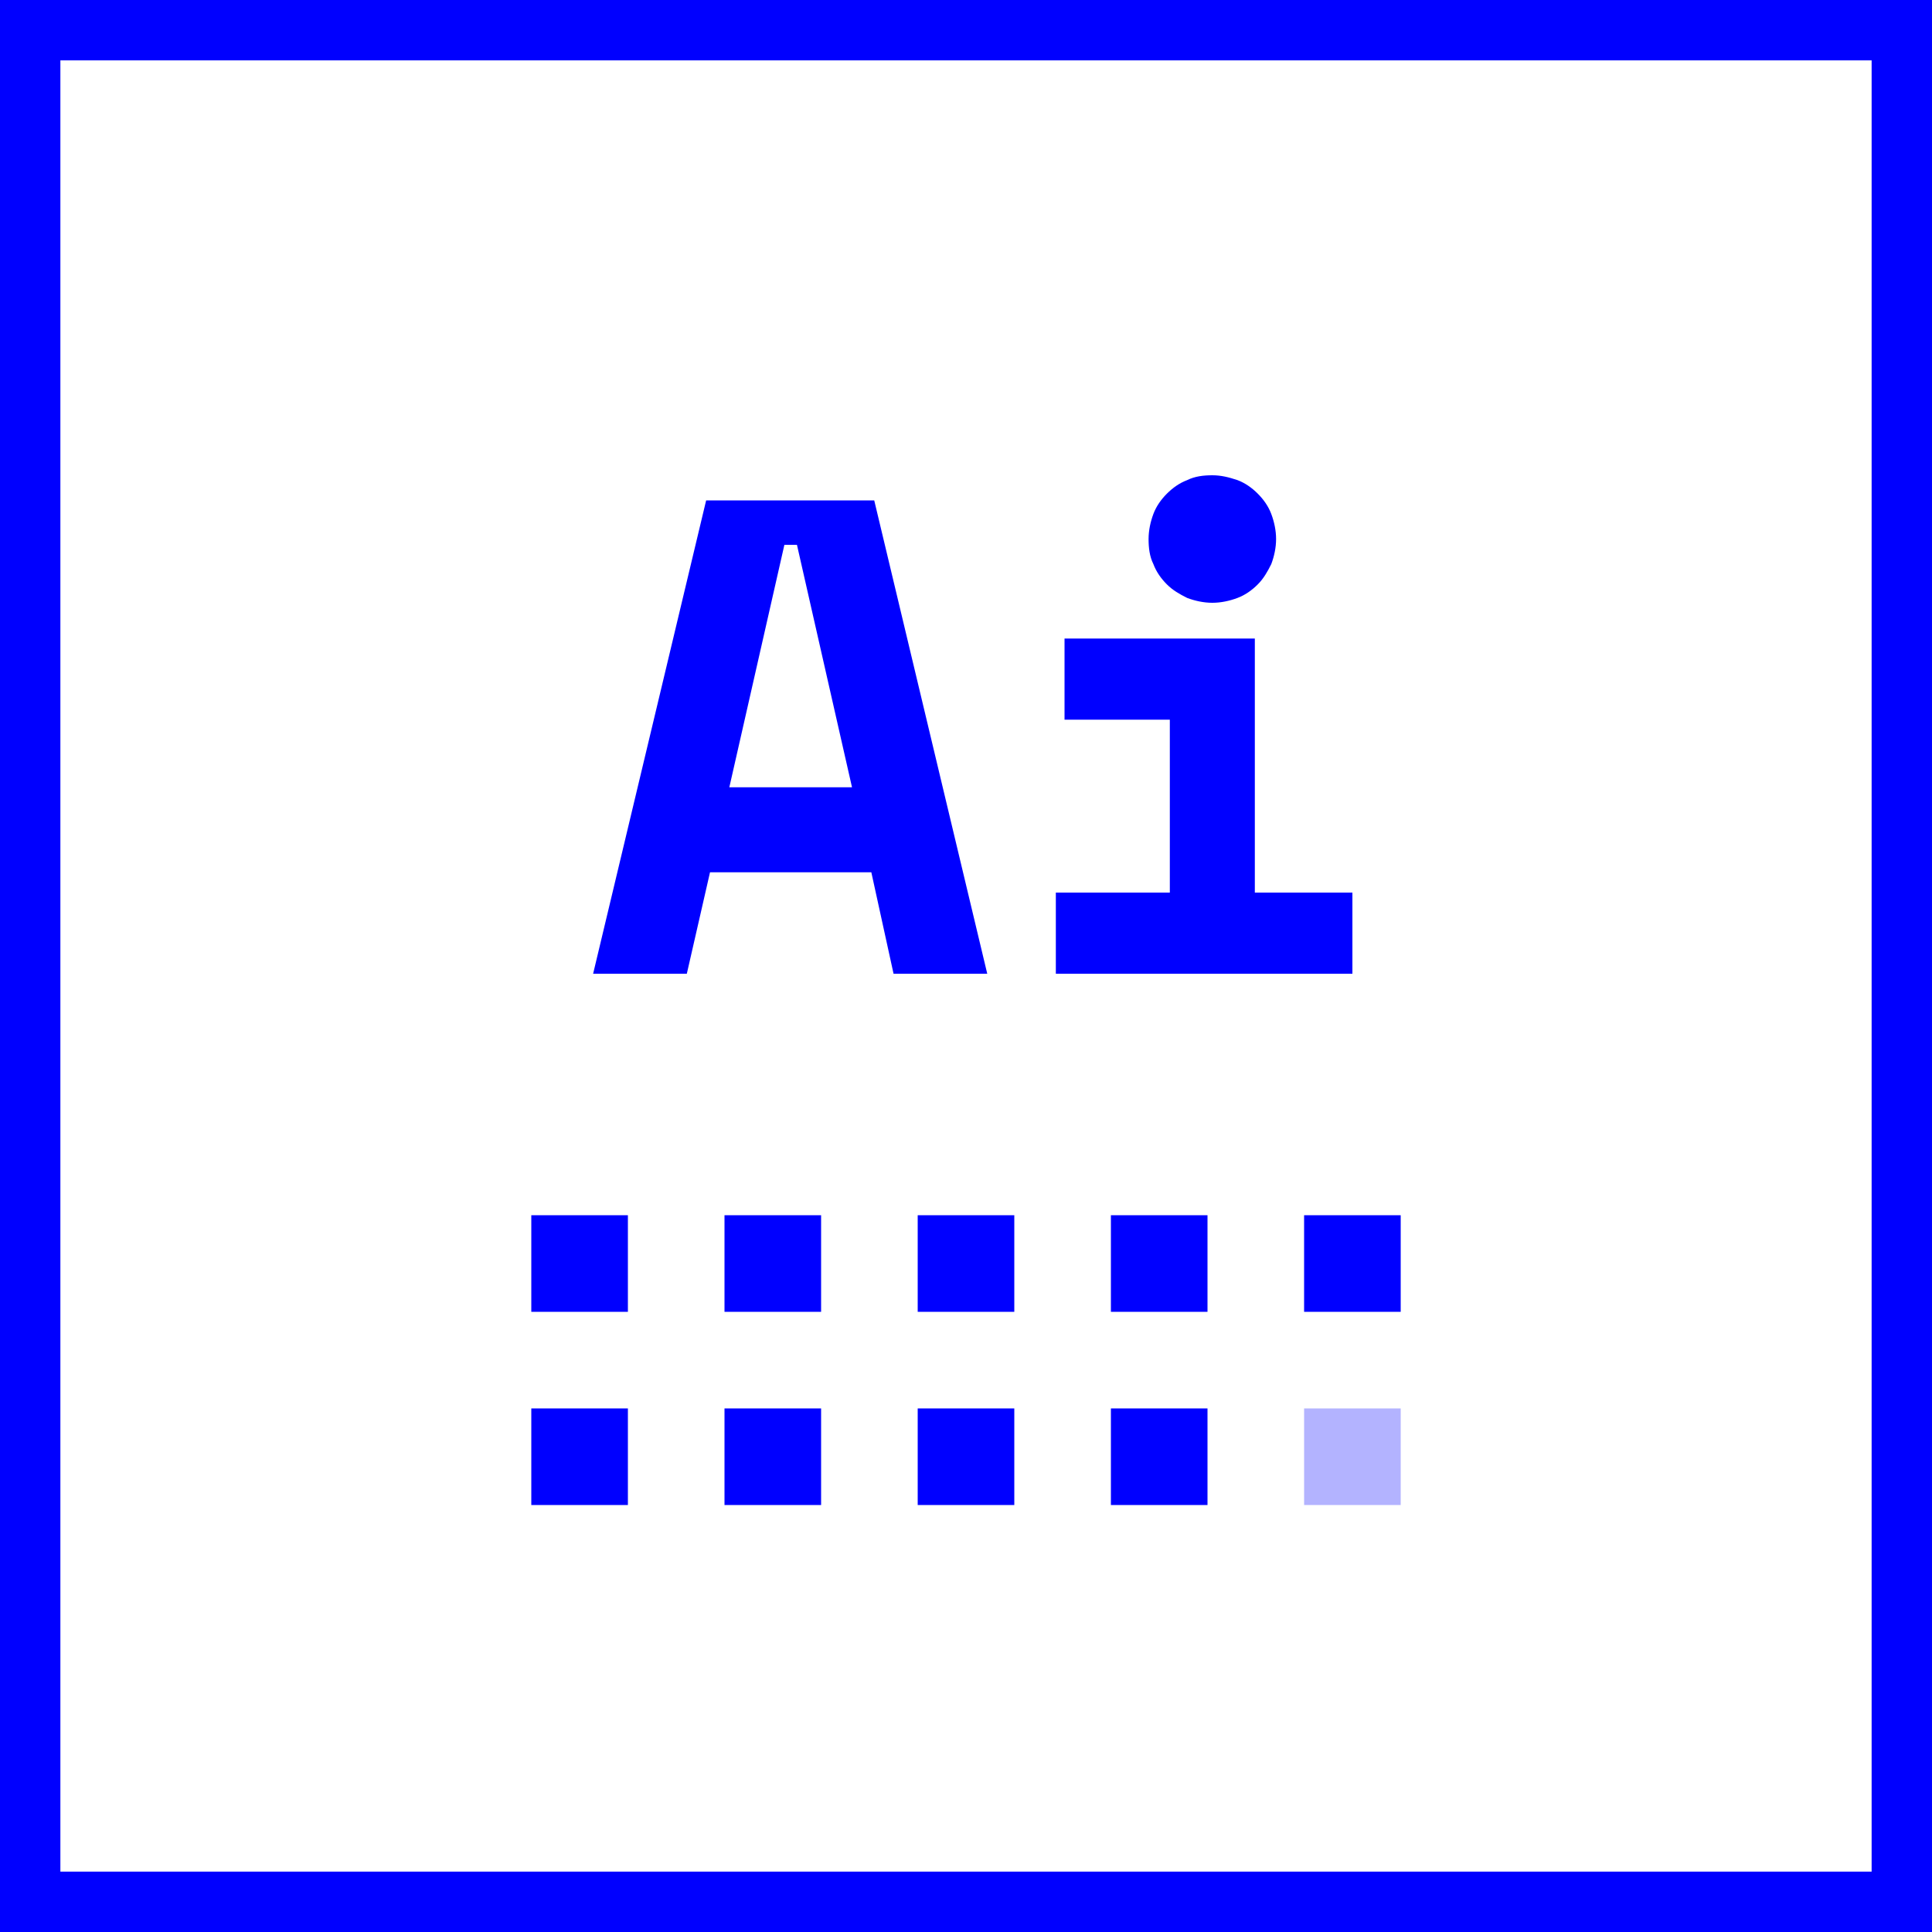
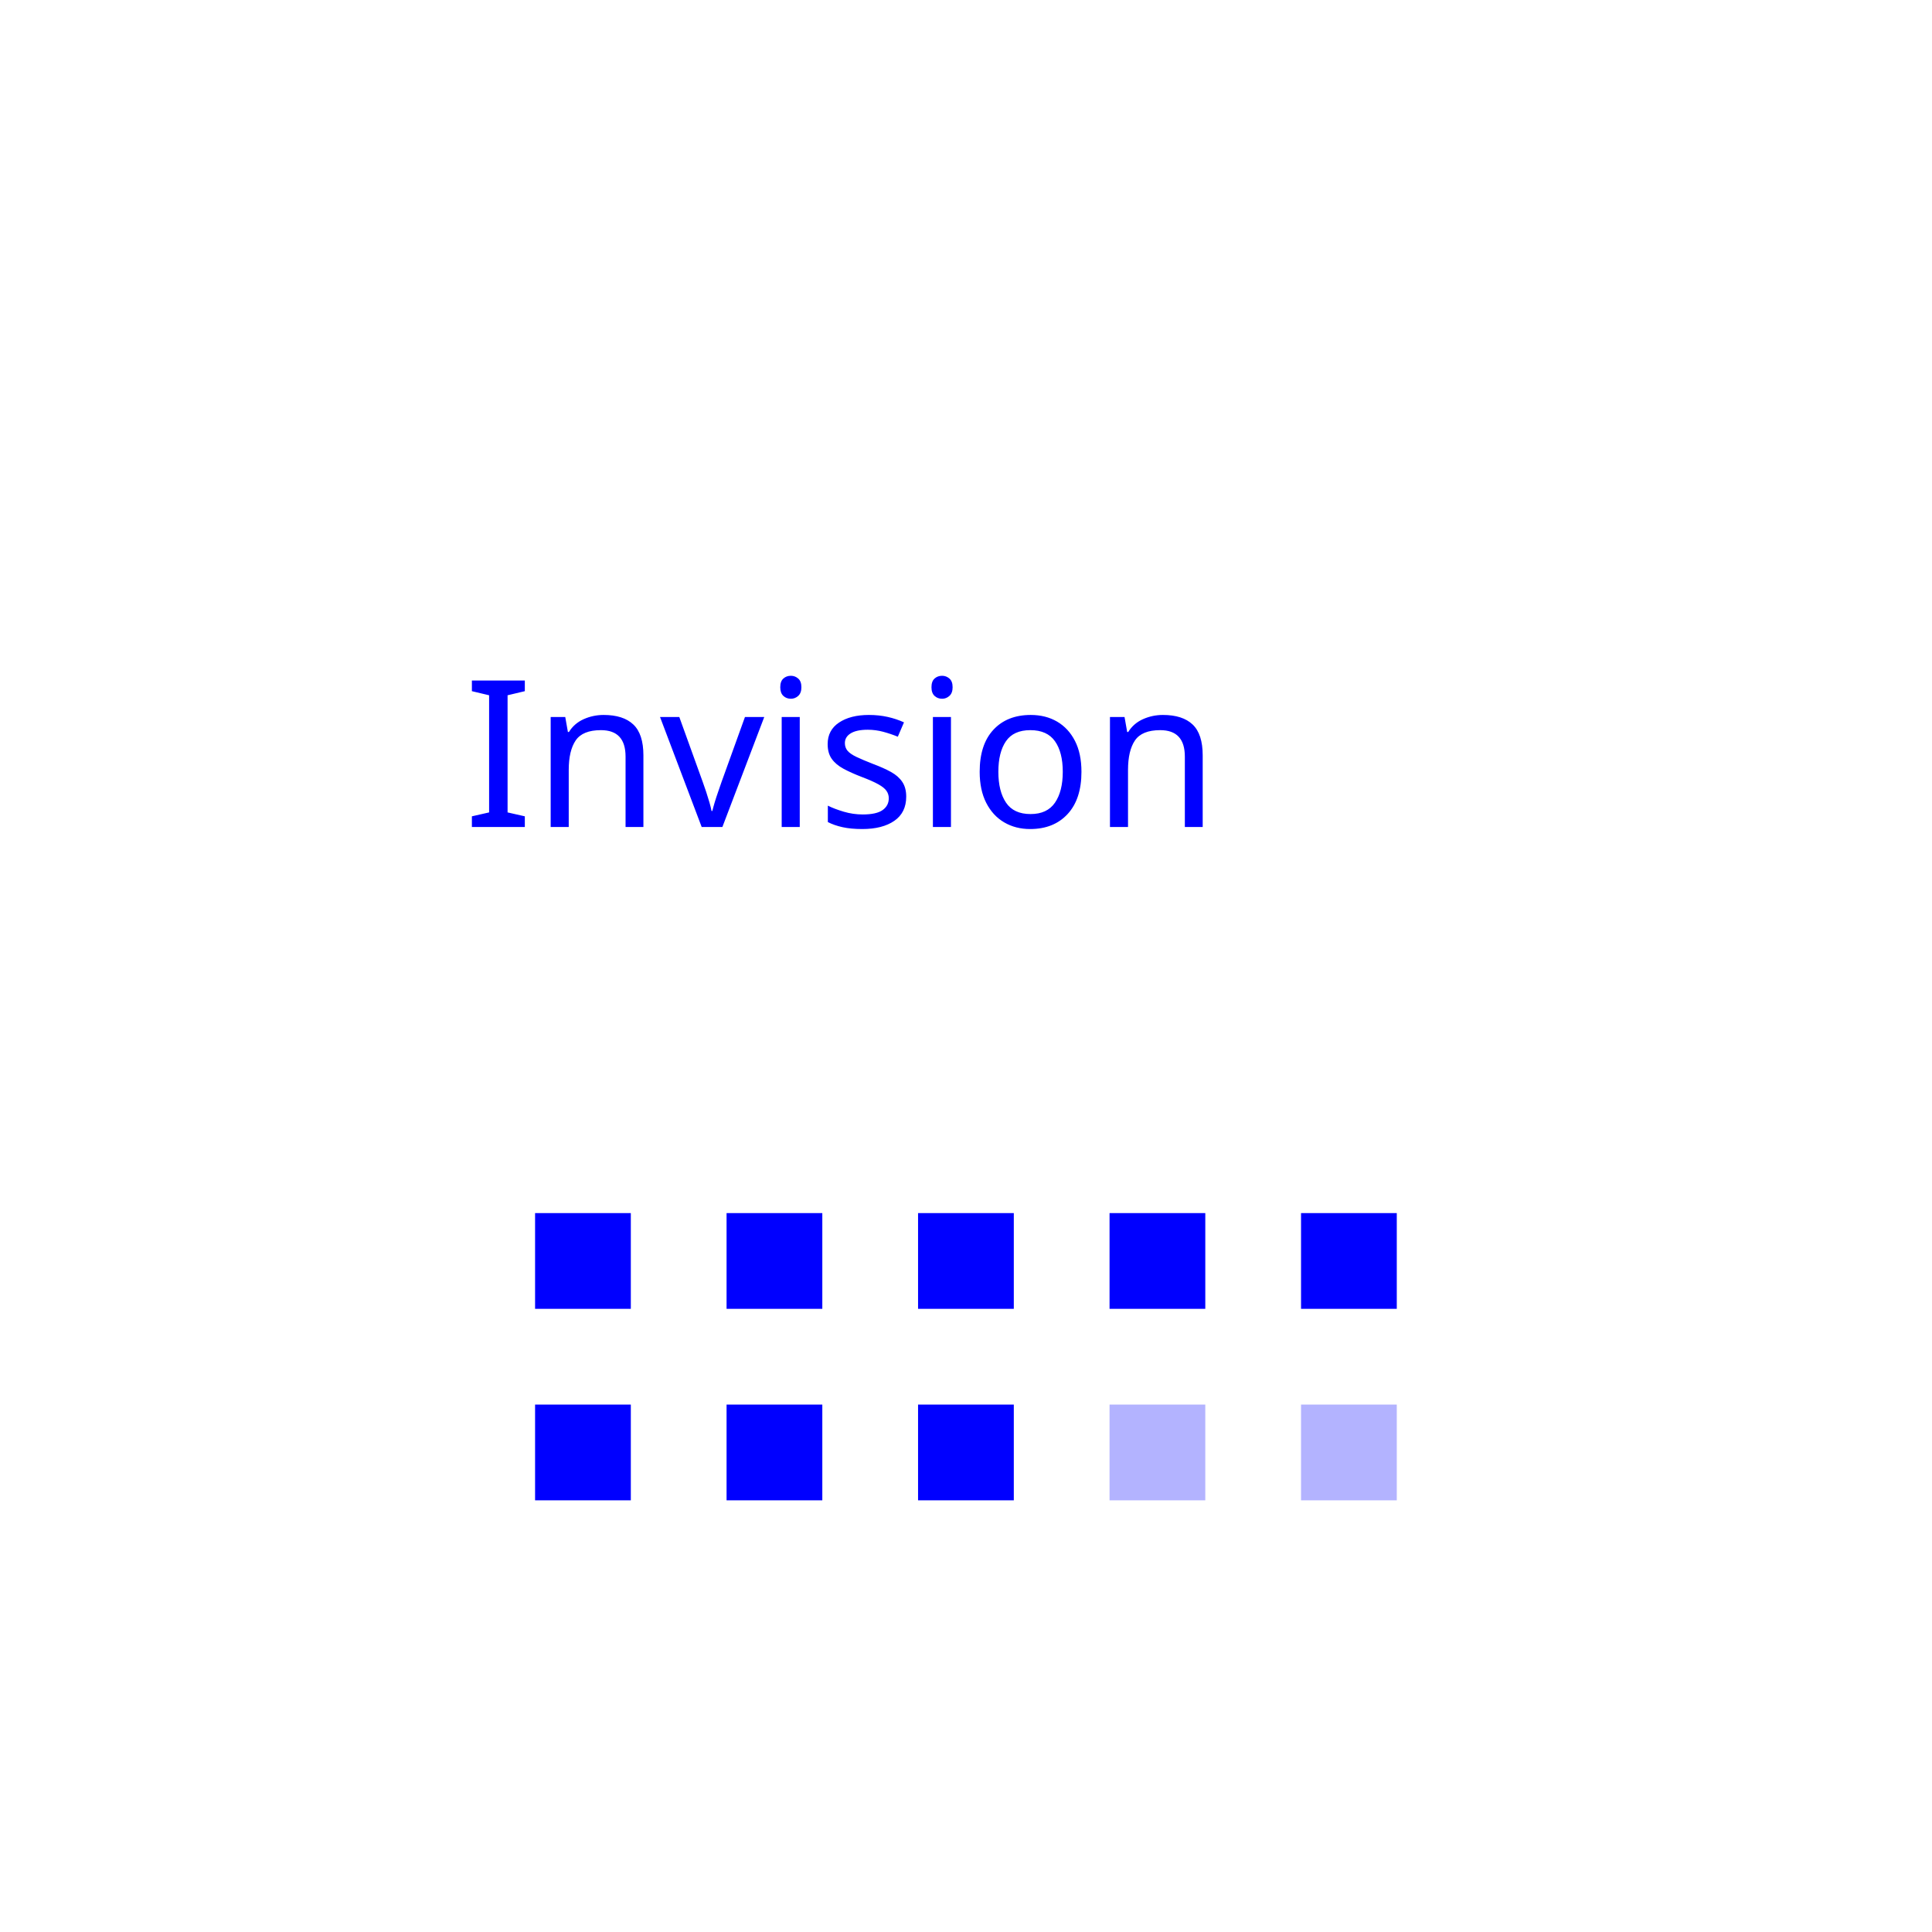
- <svg xmlns="http://www.w3.org/2000/svg" version="1.1" id="Layer_1" x="0px" y="0px" viewBox="599.1 282.6 200 200" enable-background="new 599.1 282.6 200 200" xml:space="preserve">
-   <rect x="599.1" y="282.6" fill="none" stroke="#0000FF" stroke-width="12.5" stroke-miterlimit="10" width="200" height="200" />
+ <svg xmlns="http://www.w3.org/2000/svg" version="1.1" id="Layer_1" x="0px" y="0px" viewBox="7013.3 276.3 1412.5 1412.5" enable-background="new 7013.3 276.3 1412.5 1412.5" xml:space="preserve">
  <g>
-     <g>
-       <path fill="#0000FF" d="M689.3,372.9h-16.7l-2.4,10.5h-9.7l11.7-49h17.4l11.7,49h-9.7L689.3,372.9z M674.6,364.1h12.7l-5.7-25.1    h-1.3L674.6,364.1z" />
-       <path fill="#0000FF" d="M708.4,375h11.8v-17.9h-10.9v-8.4H729V375h10.1v8.4h-30.7V375z M731.2,338.4c0,0.9-0.2,1.8-0.5,2.6    c-0.4,0.8-0.8,1.5-1.4,2.1c-0.6,0.6-1.3,1.1-2.1,1.4c-0.8,0.3-1.7,0.5-2.6,0.5c-0.9,0-1.8-0.2-2.6-0.5c-0.8-0.4-1.5-0.8-2.1-1.4    c-0.6-0.6-1.1-1.3-1.4-2.1c-0.4-0.8-0.5-1.7-0.5-2.6c0-0.9,0.2-1.8,0.5-2.6c0.3-0.8,0.8-1.5,1.4-2.1c0.6-0.6,1.3-1.1,2.1-1.4    c0.8-0.4,1.7-0.5,2.6-0.5c0.9,0,1.7,0.2,2.6,0.5c0.8,0.3,1.5,0.8,2.1,1.4c0.6,0.6,1.1,1.3,1.4,2.1    C731,336.6,731.2,337.5,731.2,338.4z" />
-     </g>
-     <g>
-       <line fill="none" stroke="#0000FF" stroke-width="10" stroke-miterlimit="10" x1="654.1" y1="413.4" x2="664.1" y2="413.4" />
-       <line fill="none" stroke="#0000FF" stroke-width="10" stroke-miterlimit="10" x1="674.1" y1="413.4" x2="684.1" y2="413.4" />
-       <line fill="none" stroke="#0000FF" stroke-width="10" stroke-miterlimit="10" x1="694.1" y1="413.4" x2="704.1" y2="413.4" />
-       <line fill="none" stroke="#0000FF" stroke-width="10" stroke-miterlimit="10" x1="714.1" y1="413.4" x2="724.1" y2="413.4" />
-       <line fill="none" stroke="#0000FF" stroke-width="10" stroke-miterlimit="10" x1="734.1" y1="413.4" x2="744.1" y2="413.4" />
-       <line fill="none" stroke="#0000FF" stroke-width="10" stroke-miterlimit="10" x1="654.1" y1="433.4" x2="664.1" y2="433.4" />
-       <line fill="none" stroke="#0000FF" stroke-width="10" stroke-miterlimit="10" x1="674.1" y1="433.4" x2="684.1" y2="433.4" />
-       <line fill="none" stroke="#0000FF" stroke-width="10" stroke-miterlimit="10" x1="694.1" y1="433.4" x2="704.1" y2="433.4" />
-       <line fill="none" stroke="#0000FF" stroke-width="10" stroke-miterlimit="10" x1="714.1" y1="433.4" x2="724.1" y2="433.4" />
-       <line opacity="0.3" fill="none" stroke="#0000FF" stroke-width="10" stroke-miterlimit="10" x1="734.1" y1="433.4" x2="744.1" y2="433.4" />
-     </g>
+     <line fill="none" stroke="#0000FF" stroke-width="70" stroke-miterlimit="10" x1="7404.5" y1="1198.2" x2="7474.5" y2="1198.2" />
+     <line fill="none" stroke="#0000FF" stroke-width="70" stroke-miterlimit="10" x1="7544.5" y1="1198.2" x2="7614.5" y2="1198.2" />
+     <line fill="none" stroke="#0000FF" stroke-width="70" stroke-miterlimit="10" x1="7684.5" y1="1198.2" x2="7754.5" y2="1198.2" />
+     <line fill="none" stroke="#0000FF" stroke-width="70" stroke-miterlimit="10" x1="7824.5" y1="1198.2" x2="7894.5" y2="1198.2" />
+     <line fill="none" stroke="#0000FF" stroke-width="70" stroke-miterlimit="10" x1="7964.5" y1="1198.2" x2="8034.5" y2="1198.2" />
+     <line fill="none" stroke="#0000FF" stroke-width="70" stroke-miterlimit="10" x1="7404.5" y1="1338.2" x2="7474.5" y2="1338.2" />
+     <line fill="none" stroke="#0000FF" stroke-width="70" stroke-miterlimit="10" x1="7544.5" y1="1338.2" x2="7614.5" y2="1338.2" />
+     <line fill="none" stroke="#0000FF" stroke-width="70" stroke-miterlimit="10" x1="7684.5" y1="1338.2" x2="7754.5" y2="1338.2" />
+     <line opacity="0.3" fill="none" stroke="#0000FF" stroke-width="70" stroke-miterlimit="10" enable-background="new    " x1="7824.5" y1="1338.2" x2="7894.5" y2="1338.2" />
+     <line opacity="0.3" fill="none" stroke="#0000FF" stroke-width="70" stroke-miterlimit="10" enable-background="new    " x1="7964.5" y1="1338.2" x2="8034.5" y2="1338.2" />
  </g>
-   <rect x="660" y="214" fill="none" width="106" height="60" />
-   <text transform="matrix(1 0 0 1 670.1602 263)" font-family="'SpaceMono-Bold'" font-size="70">Ae</text>
+   <text transform="matrix(1 0 0 1 7352.301 880.9156)" fill="#0000FF" font-family="'SpaceMono-Bold'" font-size="150">Invision</text>
</svg>
